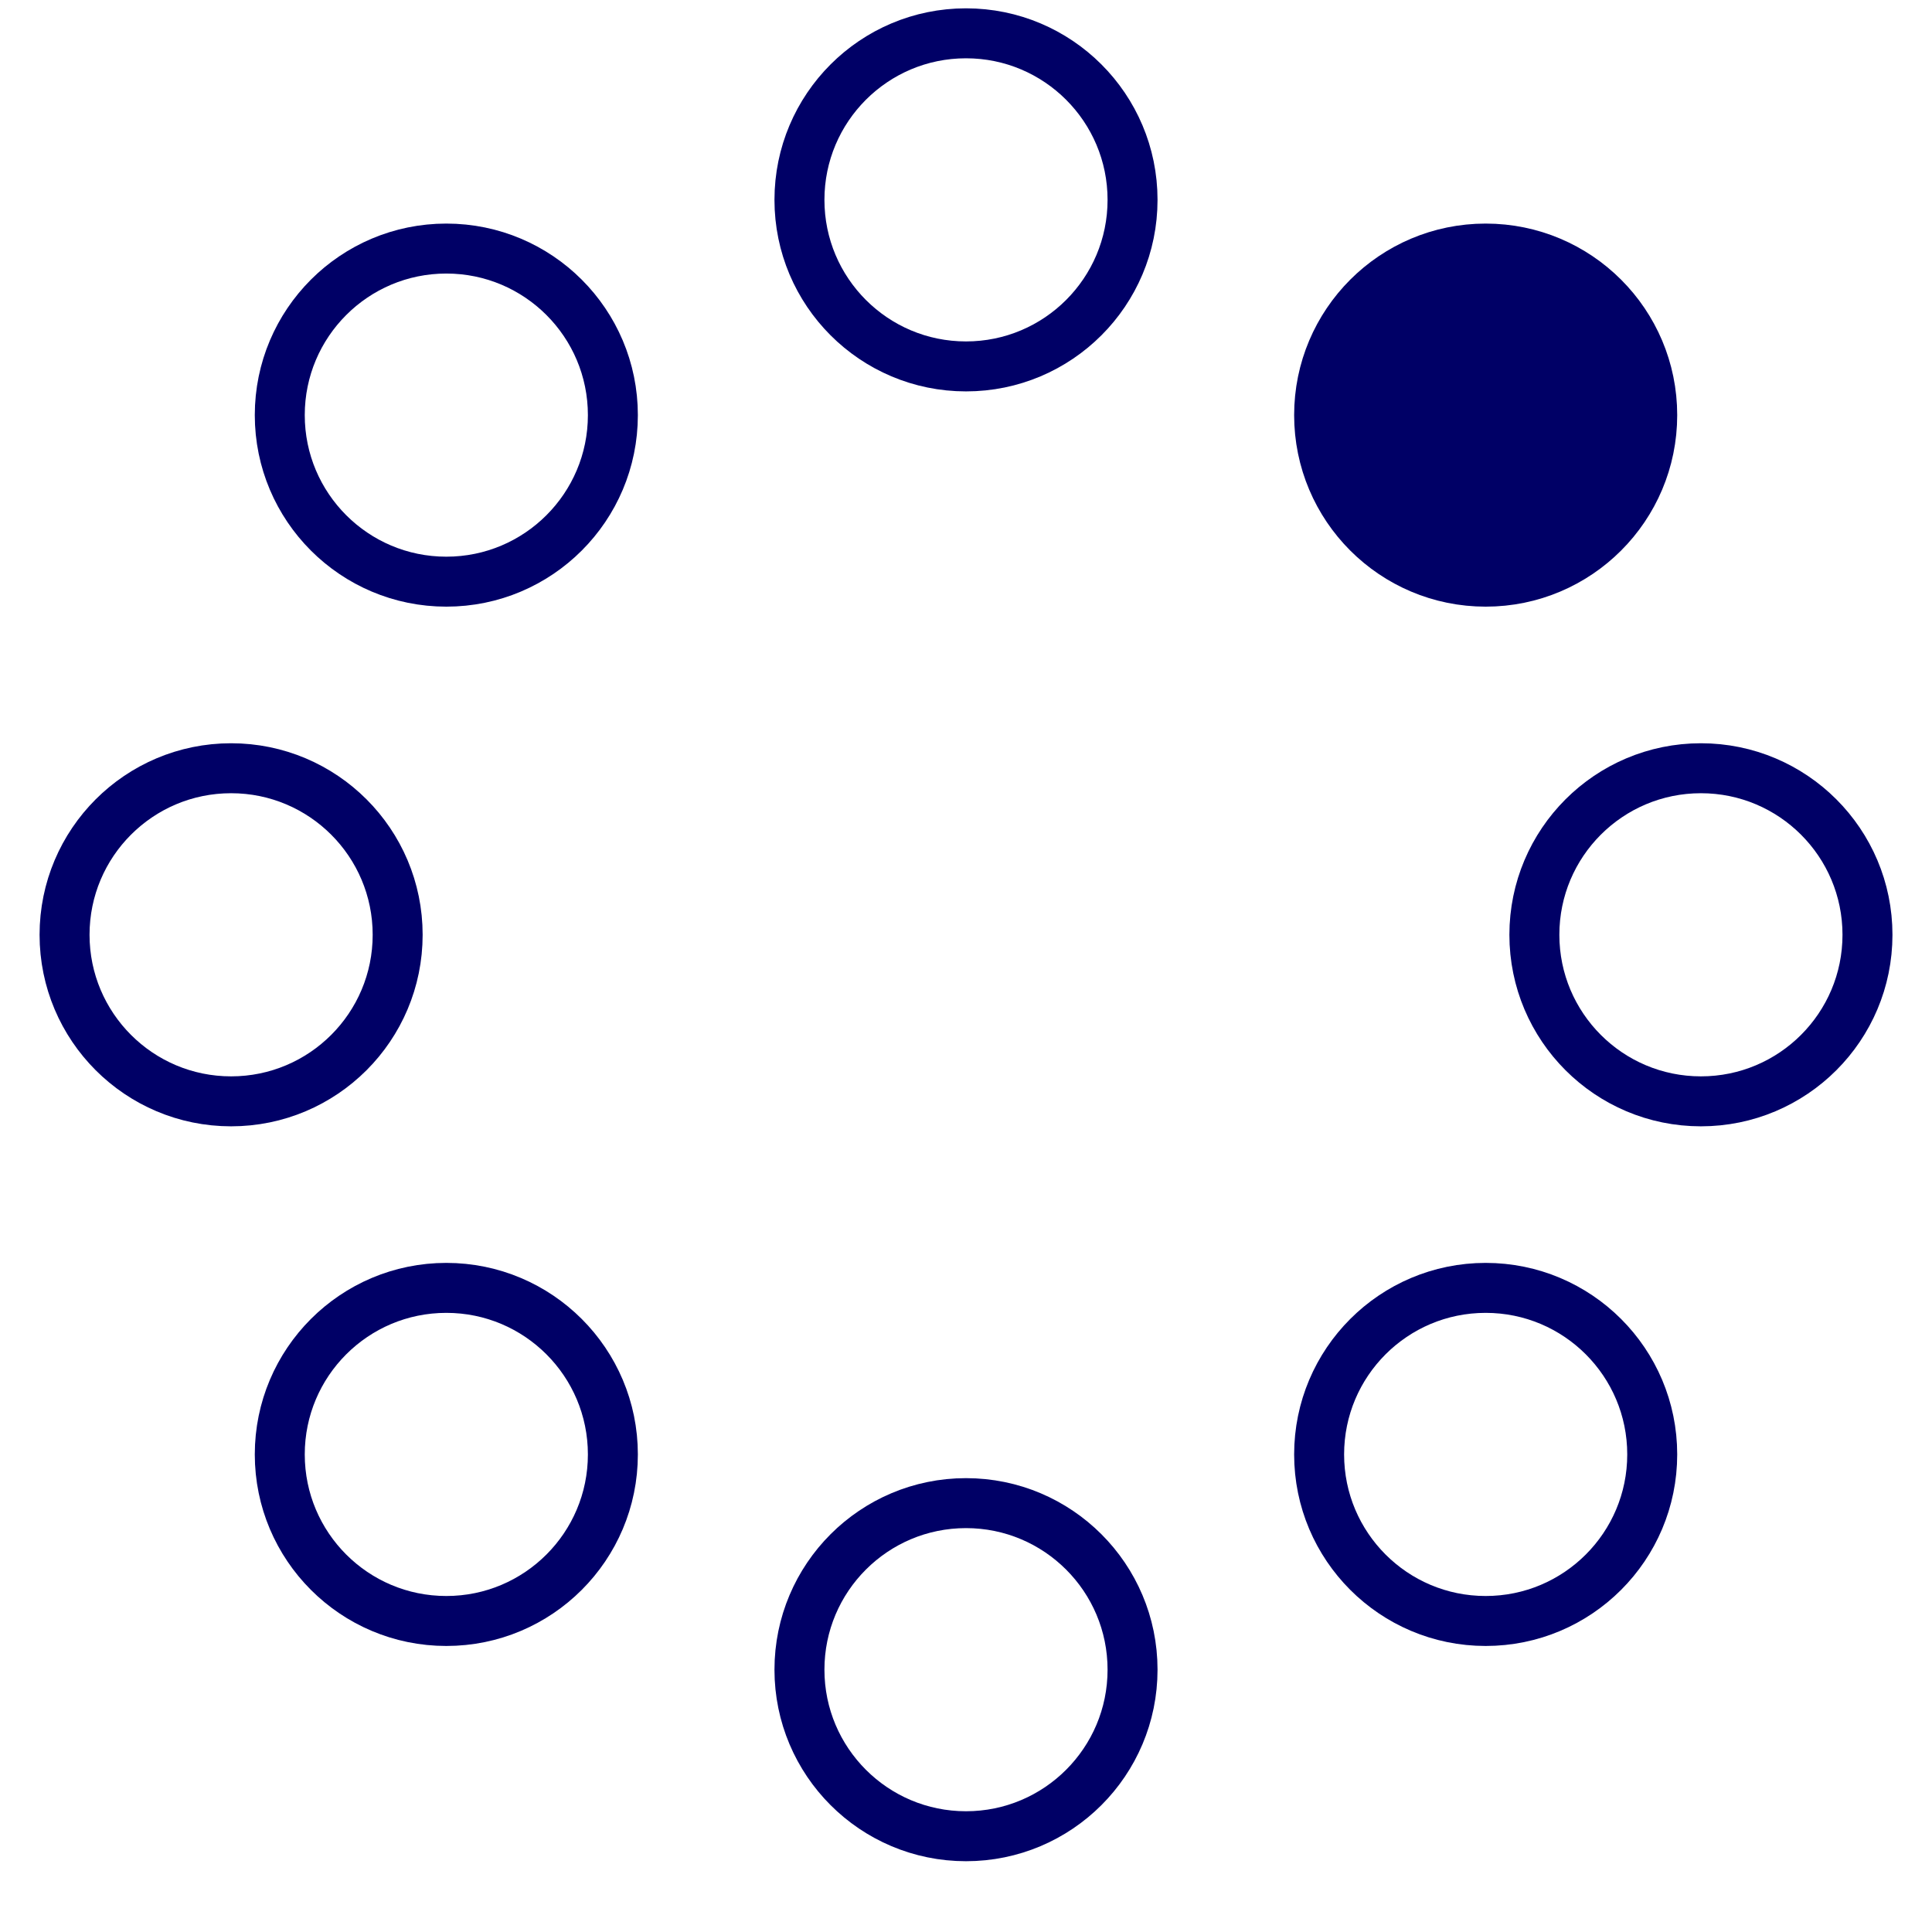
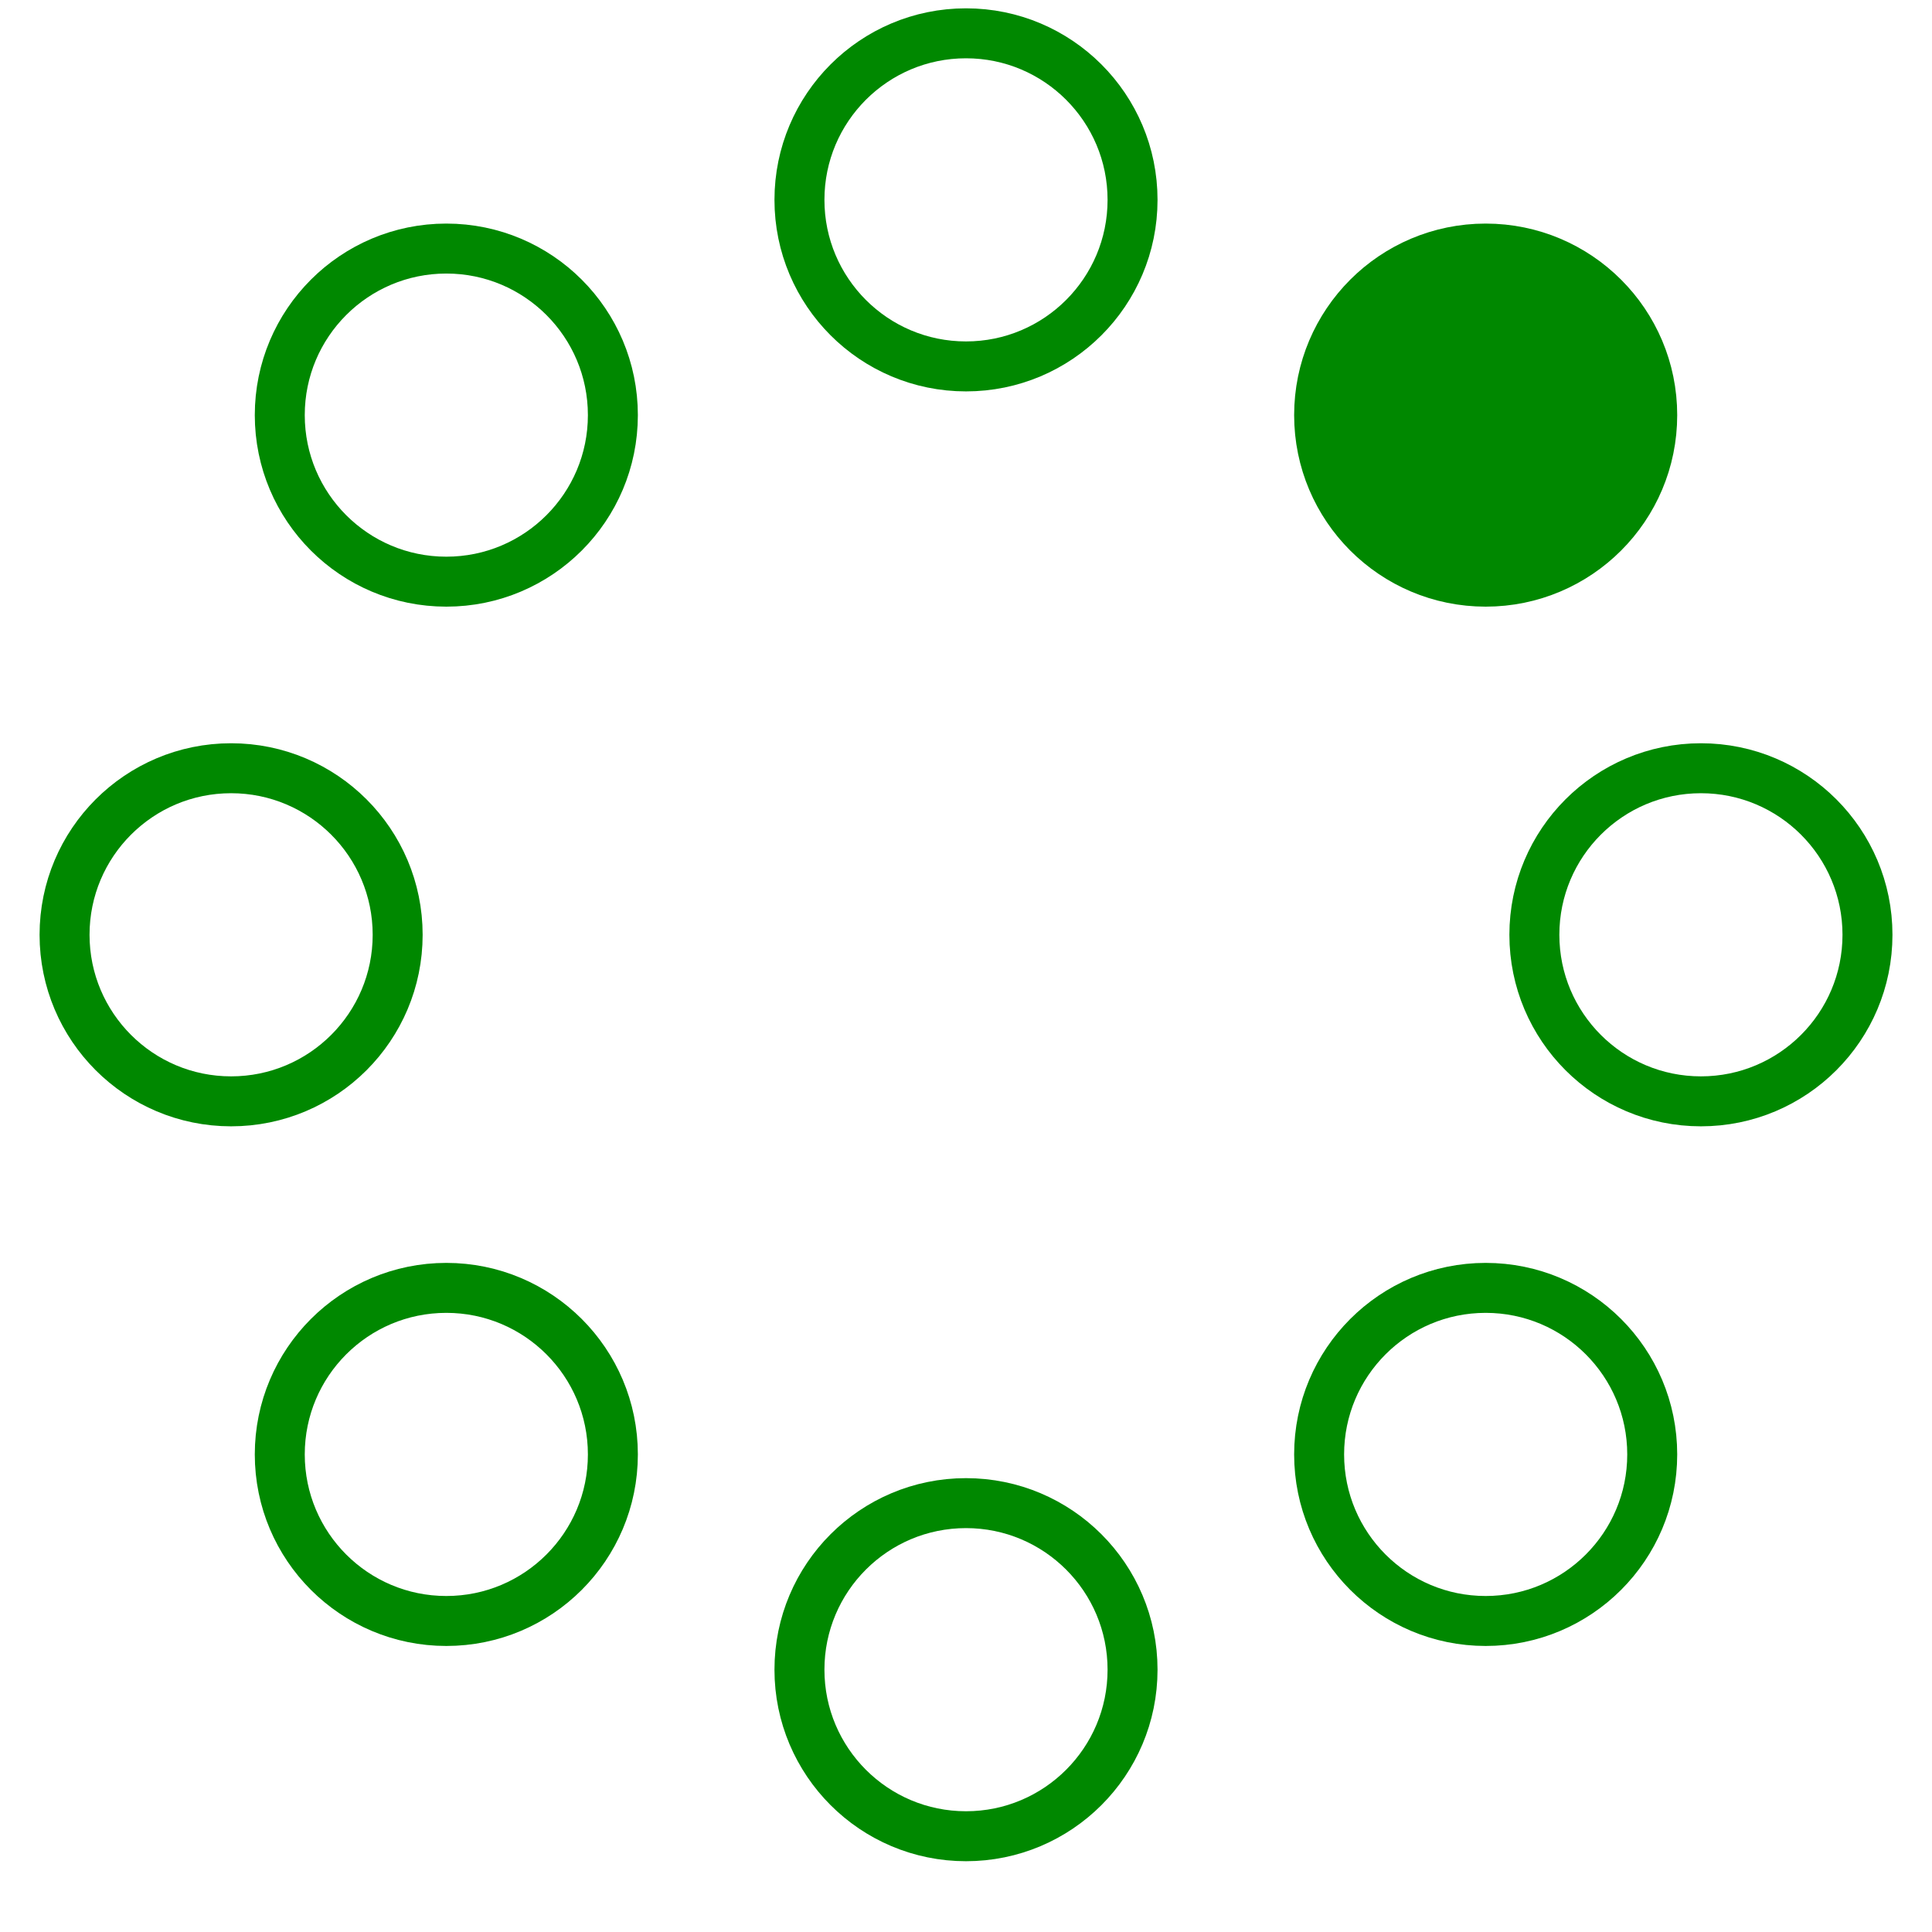
<svg xmlns="http://www.w3.org/2000/svg" width="58" height="58" viewBox="0 0 58 58">
  <g fill="none" fill-rule="evenodd">
-     <g transform="translate(2 1)" stroke="#006" stroke-width="1.5">
-       <circle cx="42.601" cy="11.462" r="5" fill-opacity="1" fill="#006">
+     <g transform="translate(2 1)" stroke="#080" stroke-width="1.5">
+       <circle cx="42.601" cy="11.462" r="5" fill-opacity="1" fill="#080">
        <animate attributeName="fill-opacity" begin="0s" dur="1.3s" values="1;0;0;0;0;0;0;0" calcMode="linear" repeatCount="indefinite" />
      </circle>
-       <circle cx="49.063" cy="27.063" r="5" fill-opacity="0" fill="#006">
+       <circle cx="49.063" cy="27.063" r="5" fill-opacity="0" fill="#080">
        <animate attributeName="fill-opacity" begin="0s" dur="1.3s" values="0;1;0;0;0;0;0;0" calcMode="linear" repeatCount="indefinite" />
      </circle>
-       <circle cx="42.601" cy="42.663" r="5" fill-opacity="0" fill="#006">
+       <circle cx="42.601" cy="42.663" r="5" fill-opacity="0" fill="#080">
        <animate attributeName="fill-opacity" begin="0s" dur="1.3s" values="0;0;1;0;0;0;0;0" calcMode="linear" repeatCount="indefinite" />
      </circle>
-       <circle cx="27" cy="49.125" r="5" fill-opacity="0" fill="#006">
+       <circle cx="27" cy="49.125" r="5" fill-opacity="0" fill="#080">
        <animate attributeName="fill-opacity" begin="0s" dur="1.3s" values="0;0;0;1;0;0;0;0" calcMode="linear" repeatCount="indefinite" />
      </circle>
-       <circle cx="11.399" cy="42.663" r="5" fill-opacity="0" fill="#006">
+       <circle cx="11.399" cy="42.663" r="5" fill-opacity="0" fill="#080">
        <animate attributeName="fill-opacity" begin="0s" dur="1.3s" values="0;0;0;0;1;0;0;0" calcMode="linear" repeatCount="indefinite" />
      </circle>
-       <circle cx="4.938" cy="27.063" r="5" fill-opacity="0" fill="#006">
+       <circle cx="4.938" cy="27.063" r="5" fill-opacity="0" fill="#080">
        <animate attributeName="fill-opacity" begin="0s" dur="1.3s" values="0;0;0;0;0;1;0;0" calcMode="linear" repeatCount="indefinite" />
      </circle>
-       <circle cx="11.399" cy="11.462" r="5" fill-opacity="0" fill="#006">
+       <circle cx="11.399" cy="11.462" r="5" fill-opacity="0" fill="#080">
        <animate attributeName="fill-opacity" begin="0s" dur="1.3s" values="0;0;0;0;0;0;1;0" calcMode="linear" repeatCount="indefinite" />
      </circle>
-       <circle cx="27" cy="5" r="5" fill-opacity="0" fill="#006">
+       <circle cx="27" cy="5" r="5" fill-opacity="0" fill="#080">
        <animate attributeName="fill-opacity" begin="0s" dur="1.3s" values="0;0;0;0;0;0;0;1" calcMode="linear" repeatCount="indefinite" />
      </circle>
    </g>
  </g>
</svg>
